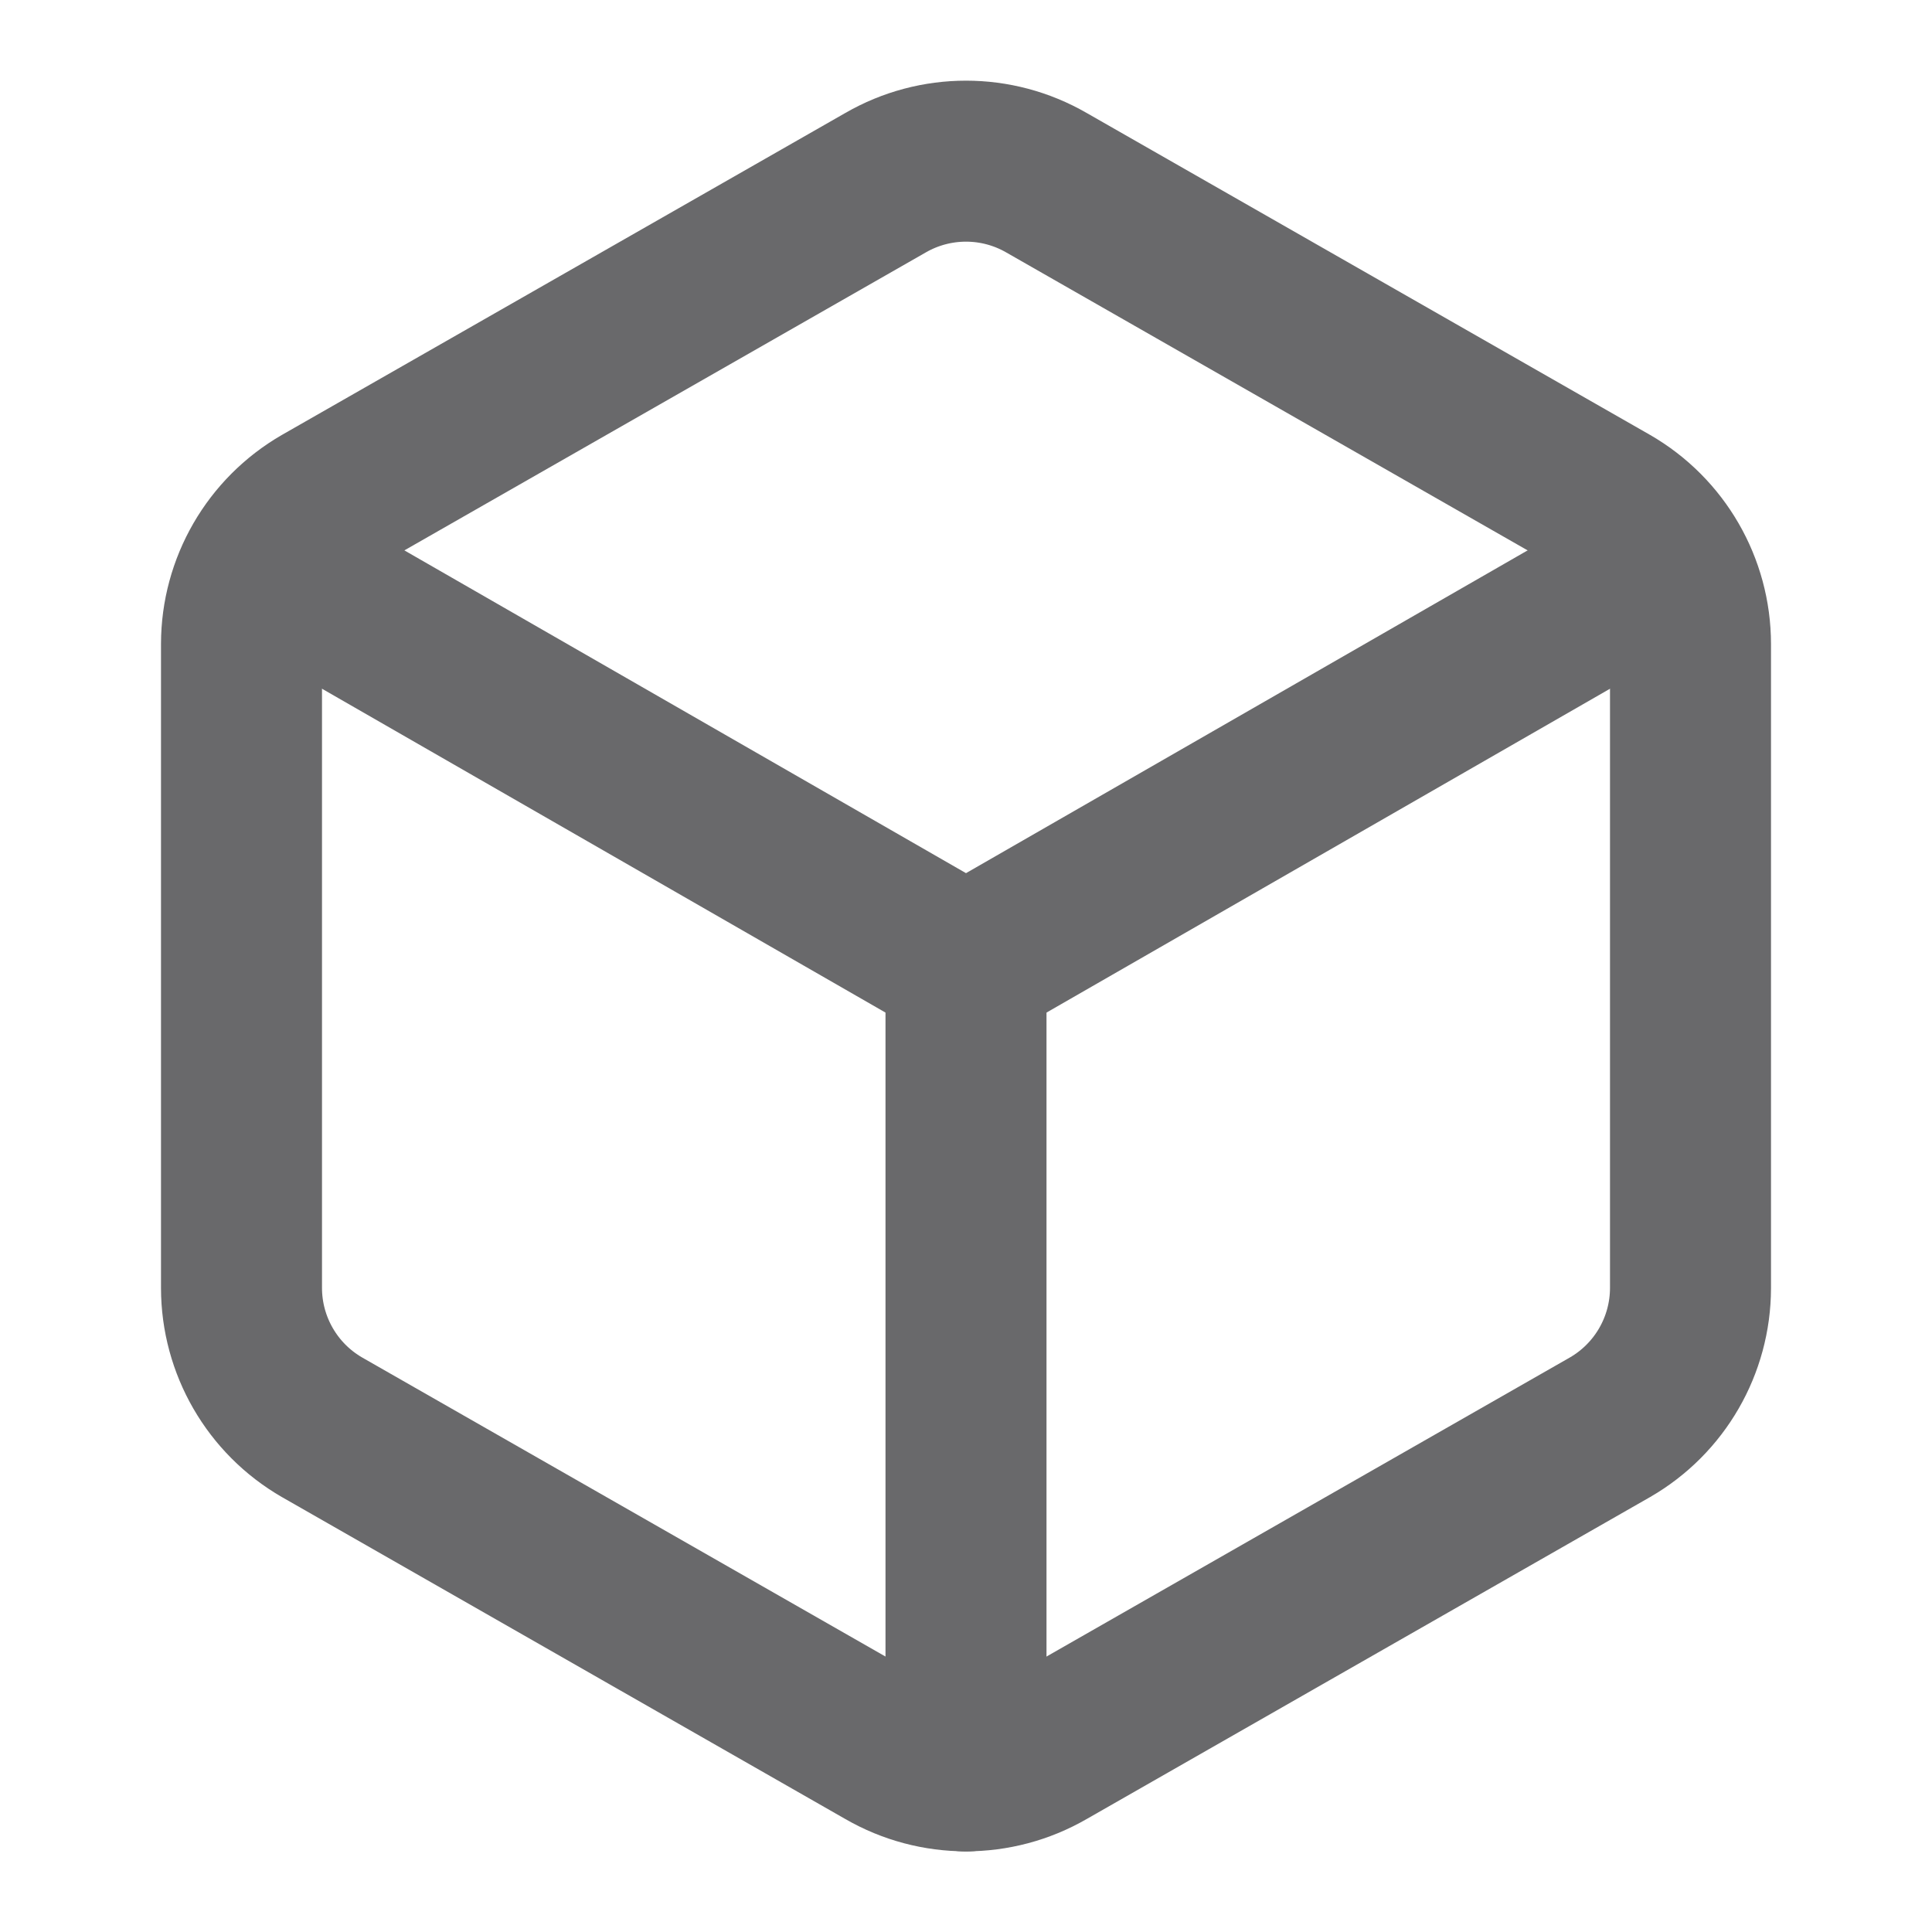
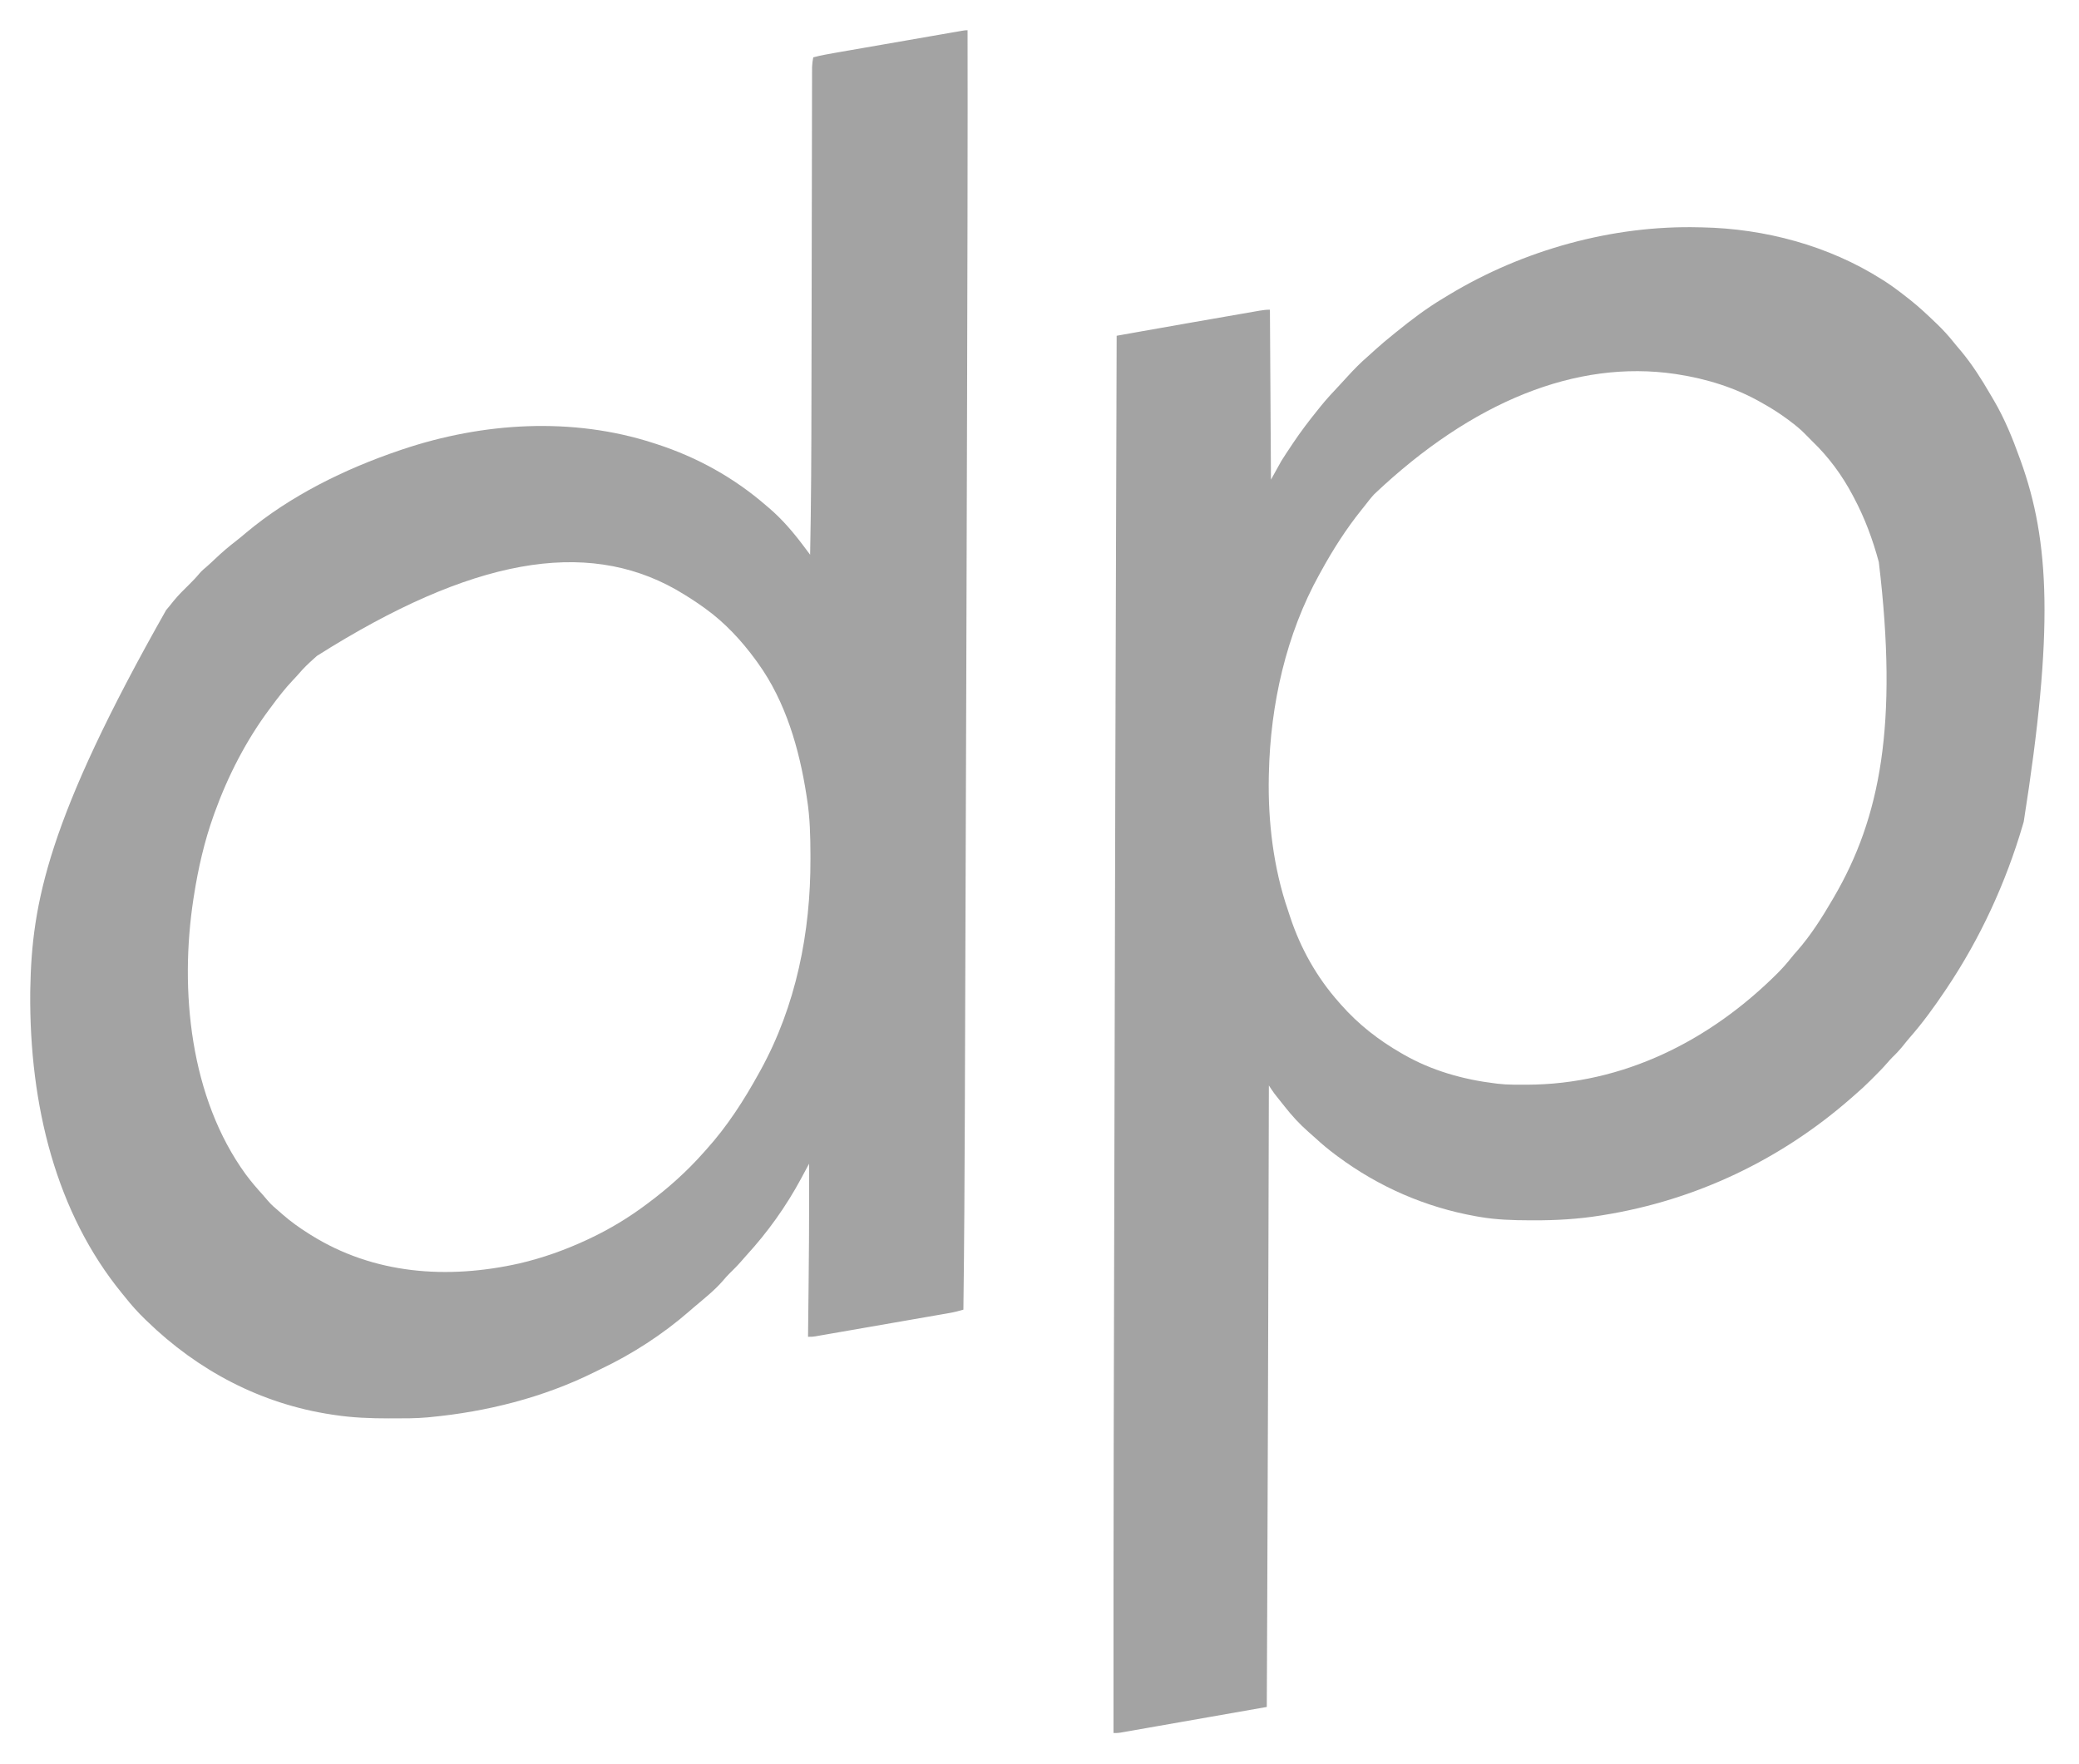
- <svg xmlns="http://www.w3.org/2000/svg" viewBox="0 0 24 24" fill="none" stroke="#69696B" stroke-width="2" stroke-linecap="round" stroke-linejoin="round">
-   <path d="M21 8a2 2 0 0 0-1-1.73l-7-4a2 2 0 0 0-2 0l-7 4A2 2 0 0 0 3 8v8a2 2 0 0 0 1 1.73l7 4a2 2 0 0 0 2 0l7-4A2 2 0 0 0 21 16Z" />
-   <path d="m3.3 7 8.7 5 8.7-5" />
-   <path d="M12 22V12" />
+ <svg xmlns="http://www.w3.org/2000/svg" version="1.1" viewBox="0 0 1994 1691">
+   <path d="M0 0 C0.159 91.795 0.133 183.591 -1.253 632.263 C-1.387 670.909 -1.516 709.556 -1.643 748.202 C-1.792 793.734 -1.944 839.266 -2.099 884.798 C-2.111 888.457 -2.124 892.117 -2.136 895.776 C-2.144 898.201 -2.153 900.626 -2.161 903.051 C-2.218 919.677 -2.273 936.304 -2.327 952.93 C-2.418 980.598 -2.511 1008.266 -2.611 1035.934 C-2.615 1036.966 -2.619 1037.997 -2.622 1039.06 C-2.848 1101.709 -3.177 1164.355 -4 1227 C-8.343 1228.26 -12.598 1229.376 -17.054 1230.152 C-18.219 1230.356 -19.384 1230.561 -20.584 1230.772 C-21.843 1230.989 -23.102 1231.206 -24.399 1231.43 C-25.753 1231.667 -27.107 1231.903 -28.462 1232.14 C-32.122 1232.78 -35.783 1233.415 -39.444 1234.049 C-43.281 1234.714 -47.117 1235.383 -50.954 1236.051 C-57.391 1237.172 -63.83 1238.289 -70.268 1239.405 C-77.711 1240.694 -85.153 1241.989 -92.594 1243.287 C-99.759 1244.536 -106.926 1245.782 -114.092 1247.026 C-117.14 1247.555 -120.187 1248.085 -123.234 1248.616 C-126.82 1249.242 -130.406 1249.864 -133.992 1250.483 C-135.936 1250.819 -137.879 1251.159 -139.822 1251.499 C-140.979 1251.698 -142.135 1251.897 -143.327 1252.102 C-144.332 1252.277 -145.337 1252.451 -146.372 1252.631 C-149 1253 -149 1253 -153 1253 C-152.987 1251.909 -152.975 1250.817 -152.962 1249.692 C-152.802 1235.691 -152.649 1221.689 -152.5 1207.688 C-152.488 1206.569 -152.476 1205.451 -152.464 1204.298 C-152.147 1174.303 -151.901 1144.31 -151.938 1114.312 C-151.938 1113.596 -151.939 1112.88 -151.94 1112.142 C-151.951 1103.761 -151.97 1095.38 -152 1087 C-152.357 1087.667 -152.714 1088.335 -153.082 1089.023 C-154.739 1092.113 -156.401 1095.201 -158.062 1098.289 C-158.624 1099.338 -159.185 1100.388 -159.764 1101.469 C-174.02 1127.914 -191.704 1152.713 -212.027 1174.844 C-213.874 1176.862 -215.659 1178.921 -217.438 1181 C-220.963 1185.057 -224.777 1188.794 -228.602 1192.566 C-230.633 1194.628 -232.517 1196.722 -234.375 1198.938 C-242.57 1208.47 -252.72 1216.434 -262.287 1224.54 C-263.905 1225.919 -265.509 1227.312 -267.109 1228.711 C-292.463 1250.748 -321.608 1269.611 -351.936 1284.011 C-354.212 1285.102 -356.471 1286.226 -358.73 1287.352 C-407.305 1311.33 -461.183 1324.869 -515 1330 C-515.906 1330.094 -516.811 1330.189 -517.744 1330.286 C-529.133 1331.336 -540.572 1331.243 -552 1331.25 C-553.112 1331.251 -554.224 1331.252 -555.37 1331.253 C-572.776 1331.242 -589.767 1330.635 -607 1328 C-607.475 1327.93 -607.475 1327.93 -609.878 1327.578 C-677.747 1317.359 -738.05 1285.471 -787 1238 C-787.583 1237.439 -788.167 1236.877 -788.768 1236.299 C-795.715 1229.597 -802.016 1222.585 -808 1215 C-808.943 1213.845 -809.889 1212.691 -810.836 1211.539 C-874.245 1134.066 -899.883 1030.908 -899 923 C-898.981 921.823 -898.961 920.646 -898.941 919.434 C-897.5 837.508 -882.291 756.712 -768.645 556.047 C-766.247 553.314 -763.996 550.484 -761.75 547.625 C-757.149 541.935 -751.988 536.851 -746.759 531.745 C-743.096 528.158 -739.627 524.523 -736.374 520.558 C-734.29 518.195 -731.91 516.232 -729.512 514.199 C-726.873 511.888 -724.337 509.491 -721.796 507.073 C-715.234 500.844 -708.497 495.07 -701.316 489.57 C-698.208 487.186 -695.227 484.672 -692.25 482.125 C-649.633 446.413 -597.309 420.756 -545 403 C-543.993 402.657 -542.987 402.315 -541.95 401.961 C-464.706 376.04 -379.029 370.648 -301 396 C-300.144 396.274 -299.289 396.548 -298.407 396.831 C-259.41 409.458 -223.894 429.132 -193 456 C-192.297 456.59 -191.595 457.181 -190.871 457.789 C-177.787 468.879 -166.963 481.665 -156.723 495.355 C-156.446 495.724 -156.446 495.724 -155.049 497.59 C-153.699 499.393 -152.349 501.196 -151 503 C-149.982 453.568 -149.81 404.143 -149.735 354.702 C-149.717 343.509 -149.694 332.315 -149.67 321.122 C-149.628 301.168 -149.589 281.214 -149.552 261.26 C-149.55 260.078 -149.548 258.895 -149.546 257.676 C-149.524 245.623 -149.502 233.571 -149.48 221.518 C-149.47 215.448 -149.459 209.378 -149.448 203.308 C-149.446 202.11 -149.443 200.911 -149.441 199.676 C-149.405 179.706 -149.365 159.737 -149.322 139.768 C-149.296 127.504 -149.274 115.239 -149.255 102.975 C-149.243 94.615 -149.227 86.255 -149.208 77.894 C-149.197 73.075 -149.188 68.256 -149.183 63.437 C-149.179 59.029 -149.17 54.622 -149.157 50.214 C-149.153 48.619 -149.151 47.024 -149.151 45.429 C-149.151 43.264 -149.144 41.099 -149.136 38.934 C-149.134 37.731 -149.132 36.528 -149.129 35.289 C-149.004 32.109 -148.598 29.122 -148 26 C-140.889 24.087 -133.709 22.822 -126.456 21.57 C-125.098 21.333 -123.74 21.097 -122.383 20.86 C-118.719 20.221 -115.054 19.585 -111.388 18.951 C-107.548 18.286 -103.708 17.617 -99.868 16.949 C-93.428 15.829 -86.987 14.711 -80.546 13.595 C-73.095 12.304 -65.645 11.009 -58.195 9.713 C-51.023 8.465 -43.851 7.219 -36.679 5.974 C-33.627 5.445 -30.576 4.914 -27.524 4.384 C-23.937 3.76 -20.35 3.138 -16.763 2.517 C-14.815 2.179 -12.866 1.84 -10.918 1.501 C-9.765 1.302 -8.613 1.103 -7.426 0.898 C-6.923 0.81 -6.923 0.81 -4.379 0.369 C-2 0 -2 0 0 0 Z M-624 600 C-625.015 600.911 -626.031 601.821 -627.047 602.73 C-632.015 607.197 -636.823 611.674 -641.117 616.809 C-643.043 619.05 -645.061 621.185 -647.098 623.324 C-654.734 631.391 -661.407 640.073 -668 649 C-668.22 649.294 -668.22 649.294 -669.335 650.784 C-691.744 680.759 -709.288 714.877 -722 750 C-722.345 750.952 -722.69 751.903 -723.046 752.884 C-732.023 777.96 -737.891 803.71 -742 830 C-742.077 830.489 -742.077 830.489 -742.468 832.962 C-755.924 920.704 -745.798 1023.848 -692.242 1097.322 C-687.215 1104.113 -681.788 1110.454 -676.09 1116.688 C-674.316 1118.65 -672.618 1120.647 -670.938 1122.688 C-667.639 1126.55 -663.874 1129.731 -660 1133 C-659.051 1133.837 -658.102 1134.673 -657.125 1135.535 C-649.214 1142.468 -640.902 1148.408 -632 1154 C-631.692 1154.195 -631.692 1154.195 -630.132 1155.18 C-569.381 1193.303 -498.561 1198.083 -429.73 1182.621 C-407.287 1177.357 -385.876 1169.744 -365 1160 C-364.074 1159.568 -363.149 1159.136 -362.195 1158.691 C-342.997 1149.63 -324.99 1138.722 -308 1126 C-307.465 1125.602 -306.93 1125.205 -306.379 1124.795 C-287.273 1110.564 -269.259 1094.487 -253.458 1076.645 C-252.462 1075.522 -251.461 1074.403 -250.456 1073.289 C-230.453 1051.116 -214.377 1026.097 -200 1000 C-199.561 999.208 -199.121 998.415 -198.668 997.599 C-164.48 935.63 -150.474 865.084 -150.688 794.812 C-150.689 793.56 -150.691 792.308 -150.693 791.018 C-150.738 772.824 -151.123 754.996 -154 737 C-154.086 736.436 -154.086 736.436 -154.52 733.58 C-161.367 689.303 -174.465 643.794 -201 607 C-201.684 606.042 -202.369 605.084 -203.074 604.098 C-216.667 585.526 -232.347 568.557 -251 555 C-251.549 554.601 -252.098 554.202 -252.664 553.791 C-260.524 548.128 -268.645 542.901 -277 538 C-278.08 537.364 -279.16 536.729 -280.273 536.074 C-366.333 487.823 -474.981 505.745 -624 600 Z " fill="#A3A3A3" transform="translate(928,29)" />
+   <path d="M0 0 C0.729 0.013 1.458 0.025 2.209 0.038 C62.594 1.197 123.825 17.531 175 50 C176.069 50.674 177.137 51.348 178.238 52.043 C185.807 56.961 192.929 62.402 200 68 C200.904 68.708 201.807 69.415 202.738 70.145 C210.896 76.659 218.467 83.784 226 91 C226.527 91.504 227.054 92.007 227.597 92.526 C233.409 98.111 238.748 103.899 243.766 110.207 C246.055 113.068 248.429 115.842 250.812 118.625 C261.443 131.408 270.293 145.294 278.633 159.65 C279.878 161.791 281.139 163.921 282.402 166.051 C292.582 183.423 300.213 202.083 307 221 C307.322 221.882 307.644 222.764 307.975 223.673 C335.911 300.869 340.033 386.158 311 570 C310.668 571.144 310.335 572.287 309.993 573.465 C293.767 628.744 269.142 682.133 237 730 C236.567 730.648 236.133 731.296 235.687 731.964 C225.07 747.783 213.932 763.136 201.343 777.446 C199.247 779.87 197.254 782.375 195.25 784.875 C192.078 788.785 188.769 792.39 185.117 795.855 C183.268 797.729 181.563 799.646 179.848 801.641 C175.631 806.496 171.119 811.028 166.562 815.562 C165.755 816.374 164.947 817.185 164.115 818.021 C159.239 822.89 154.235 827.521 149 832 C147.82 833.034 146.642 834.069 145.465 835.105 C77.844 894.317 -3.578 933.044 -92.375 947.312 C-93.131 947.436 -93.887 947.559 -94.666 947.686 C-116.127 951.15 -137.59 952.392 -159.312 952.312 C-159.846 952.311 -159.846 952.311 -162.544 952.306 C-178.868 952.253 -194.88 951.808 -211 949 C-212.152 948.801 -213.304 948.603 -214.491 948.398 C-262.783 939.782 -307.628 920.232 -347 891 C-347.279 890.794 -347.279 890.794 -348.691 889.75 C-355.621 884.605 -362.187 879.181 -368.516 873.301 C-370.66 871.315 -372.84 869.398 -375.062 867.5 C-383.588 860.053 -391.003 851.88 -398 843 C-398.955 841.801 -399.911 840.601 -400.867 839.402 C-401.85 838.165 -402.831 836.926 -403.812 835.688 C-404.041 835.4 -404.041 835.4 -405.195 833.946 C-405.632 833.39 -406.069 832.834 -406.52 832.262 C-406.902 831.777 -407.285 831.292 -407.679 830.792 C-409.547 828.257 -411.259 825.623 -413 823 C-413.002 823.645 -413.003 824.289 -413.005 824.954 C-413.144 876.324 -413.285 927.694 -413.429 979.065 C-413.437 982.053 -413.446 985.041 -413.454 988.028 C-413.709 1079.115 -413.972 1170.201 -414.562 1317.312 C-414.568 1318.653 -414.574 1319.994 -414.579 1321.335 C-414.715 1353.89 -414.855 1386.445 -415 1419 C-433.575 1422.264 -452.151 1425.524 -470.727 1428.779 C-479.353 1430.29 -487.978 1431.803 -496.602 1433.319 C-504.118 1434.64 -511.635 1435.958 -519.152 1437.274 C-523.133 1437.971 -527.114 1438.669 -531.094 1439.37 C-534.84 1440.03 -538.586 1440.686 -542.332 1441.34 C-543.708 1441.581 -545.083 1441.823 -546.458 1442.066 C-548.335 1442.397 -550.213 1442.724 -552.09 1443.051 C-552.616 1443.143 -552.616 1443.143 -555.275 1443.61 C-558 1444 -558 1444 -562 1444 C-562.045 1352.174 -562.038 1260.348 -561.832 1168.522 C-561.83 1167.546 -561.828 1166.571 -561.826 1165.566 C-561.769 1140.078 -561.707 1114.59 -561.645 1089.103 C-561.607 1073.817 -561.571 1058.53 -561.535 1043.244 C-561.532 1042.127 -561.529 1041.011 -561.527 1039.86 C-561.516 1035.318 -561.505 1030.775 -561.495 1026.233 C-561.396 984.128 -561.294 942.023 -561.192 899.919 C-561.103 863.393 -561.016 826.867 -560.93 790.342 C-560.908 781.023 -560.886 771.705 -560.864 762.387 C-560.862 761.236 -560.859 760.085 -560.856 758.9 C-560.336 537.173 -560.336 537.173 -559 104 C-552.848 102.906 -546.697 101.812 -540.545 100.718 C-538.459 100.347 -536.372 99.975 -534.285 99.604 C-518.964 96.879 -503.64 94.168 -488.309 91.5 C-487.274 91.32 -486.239 91.14 -485.172 90.954 C-479.767 90.013 -474.361 89.073 -468.955 88.133 C-463.413 87.17 -457.871 86.203 -452.33 85.235 C-448.001 84.48 -443.671 83.727 -439.341 82.976 C-437.293 82.619 -435.245 82.262 -433.197 81.904 C-430.377 81.411 -427.557 80.922 -424.736 80.434 C-424.32 80.36 -424.32 80.36 -422.217 79.99 C-418.74 79.392 -415.539 79 -412 79 C-411.67 132.79 -411.34 186.58 -411 242 C-407.7 236.06 -404.4 230.12 -401 224 C-398.03 219.322 -395.044 214.707 -391.938 210.125 C-391.191 209.008 -390.446 207.891 -389.701 206.773 C-382.329 195.769 -374.339 185.286 -366 175 C-365.337 174.162 -364.675 173.324 -363.992 172.461 C-357.938 164.888 -351.367 157.873 -344.715 150.828 C-342.155 148.1 -339.641 145.331 -337.125 142.562 C-331.102 135.984 -324.953 129.72 -318.188 123.906 C-315.645 121.691 -313.169 119.409 -310.688 117.125 C-305.285 112.204 -299.698 107.572 -294 103 C-292.88 102.088 -291.76 101.175 -290.641 100.262 C-276.376 88.673 -261.757 77.615 -245.968 68.177 C-243.984 66.99 -242.01 65.789 -240.035 64.586 C-169.012 21.697 -83.179 -2.189 0 0 Z M-312 256 C-315.219 259.502 -318.119 263.216 -321 267 C-322.022 268.274 -323.047 269.546 -324.074 270.816 C-338.925 289.329 -351.623 309.195 -363 330 C-363.215 330.385 -363.215 330.385 -364.302 332.335 C-396.592 390.271 -411.596 458.044 -413 524 C-413.022 524.908 -413.044 525.816 -413.066 526.752 C-413.972 569.47 -408.667 614.356 -394.728 654.871 C-394.021 656.939 -393.346 659.016 -392.676 661.098 C-382.742 691.305 -367.073 719.23 -346 743 C-345.216 743.895 -344.433 744.789 -343.625 745.711 C-326.884 764.602 -307.836 779.439 -286 792 C-285.314 792.398 -284.627 792.796 -283.92 793.207 C-256.86 808.735 -226.817 817.238 -196 821 C-195.32 821.086 -194.639 821.172 -193.938 821.26 C-188.79 821.879 -183.722 822.172 -178.539 822.203 C-177.759 822.21 -176.98 822.217 -176.176 822.224 C-173.659 822.242 -171.142 822.248 -168.625 822.25 C-167.759 822.251 -166.893 822.251 -166.001 822.252 C-73.083 822.138 10.207 779.918 74.911 715.279 C79.638 710.496 84.026 705.616 88.176 700.32 C89.817 698.233 91.525 696.274 93.312 694.312 C106.775 679.042 117.792 661.552 128 644 C128.359 643.386 128.718 642.772 129.088 642.14 C173.17 566.486 190.77 477.514 172 321 C166.175 299.423 158.519 278.726 148 259 C147.659 258.351 147.318 257.702 146.966 257.034 C136.759 237.727 123.778 220.125 108 205 C103 200 103 200 101.565 198.49 C96.912 193.67 91.873 189.614 86.5 185.625 C85.619 184.969 84.737 184.312 83.829 183.636 C76.48 178.231 68.971 173.421 61 169 C60.366 168.637 59.733 168.275 59.08 167.901 C34.39 153.795 7.015 145.349 -21 141 C-21.759 140.881 -22.519 140.763 -23.301 140.641 C-118.056 126.723 -218.031 166.949 -312 256 Z " fill="#A3A3A3" transform="translate(1630,218)" />
</svg>
